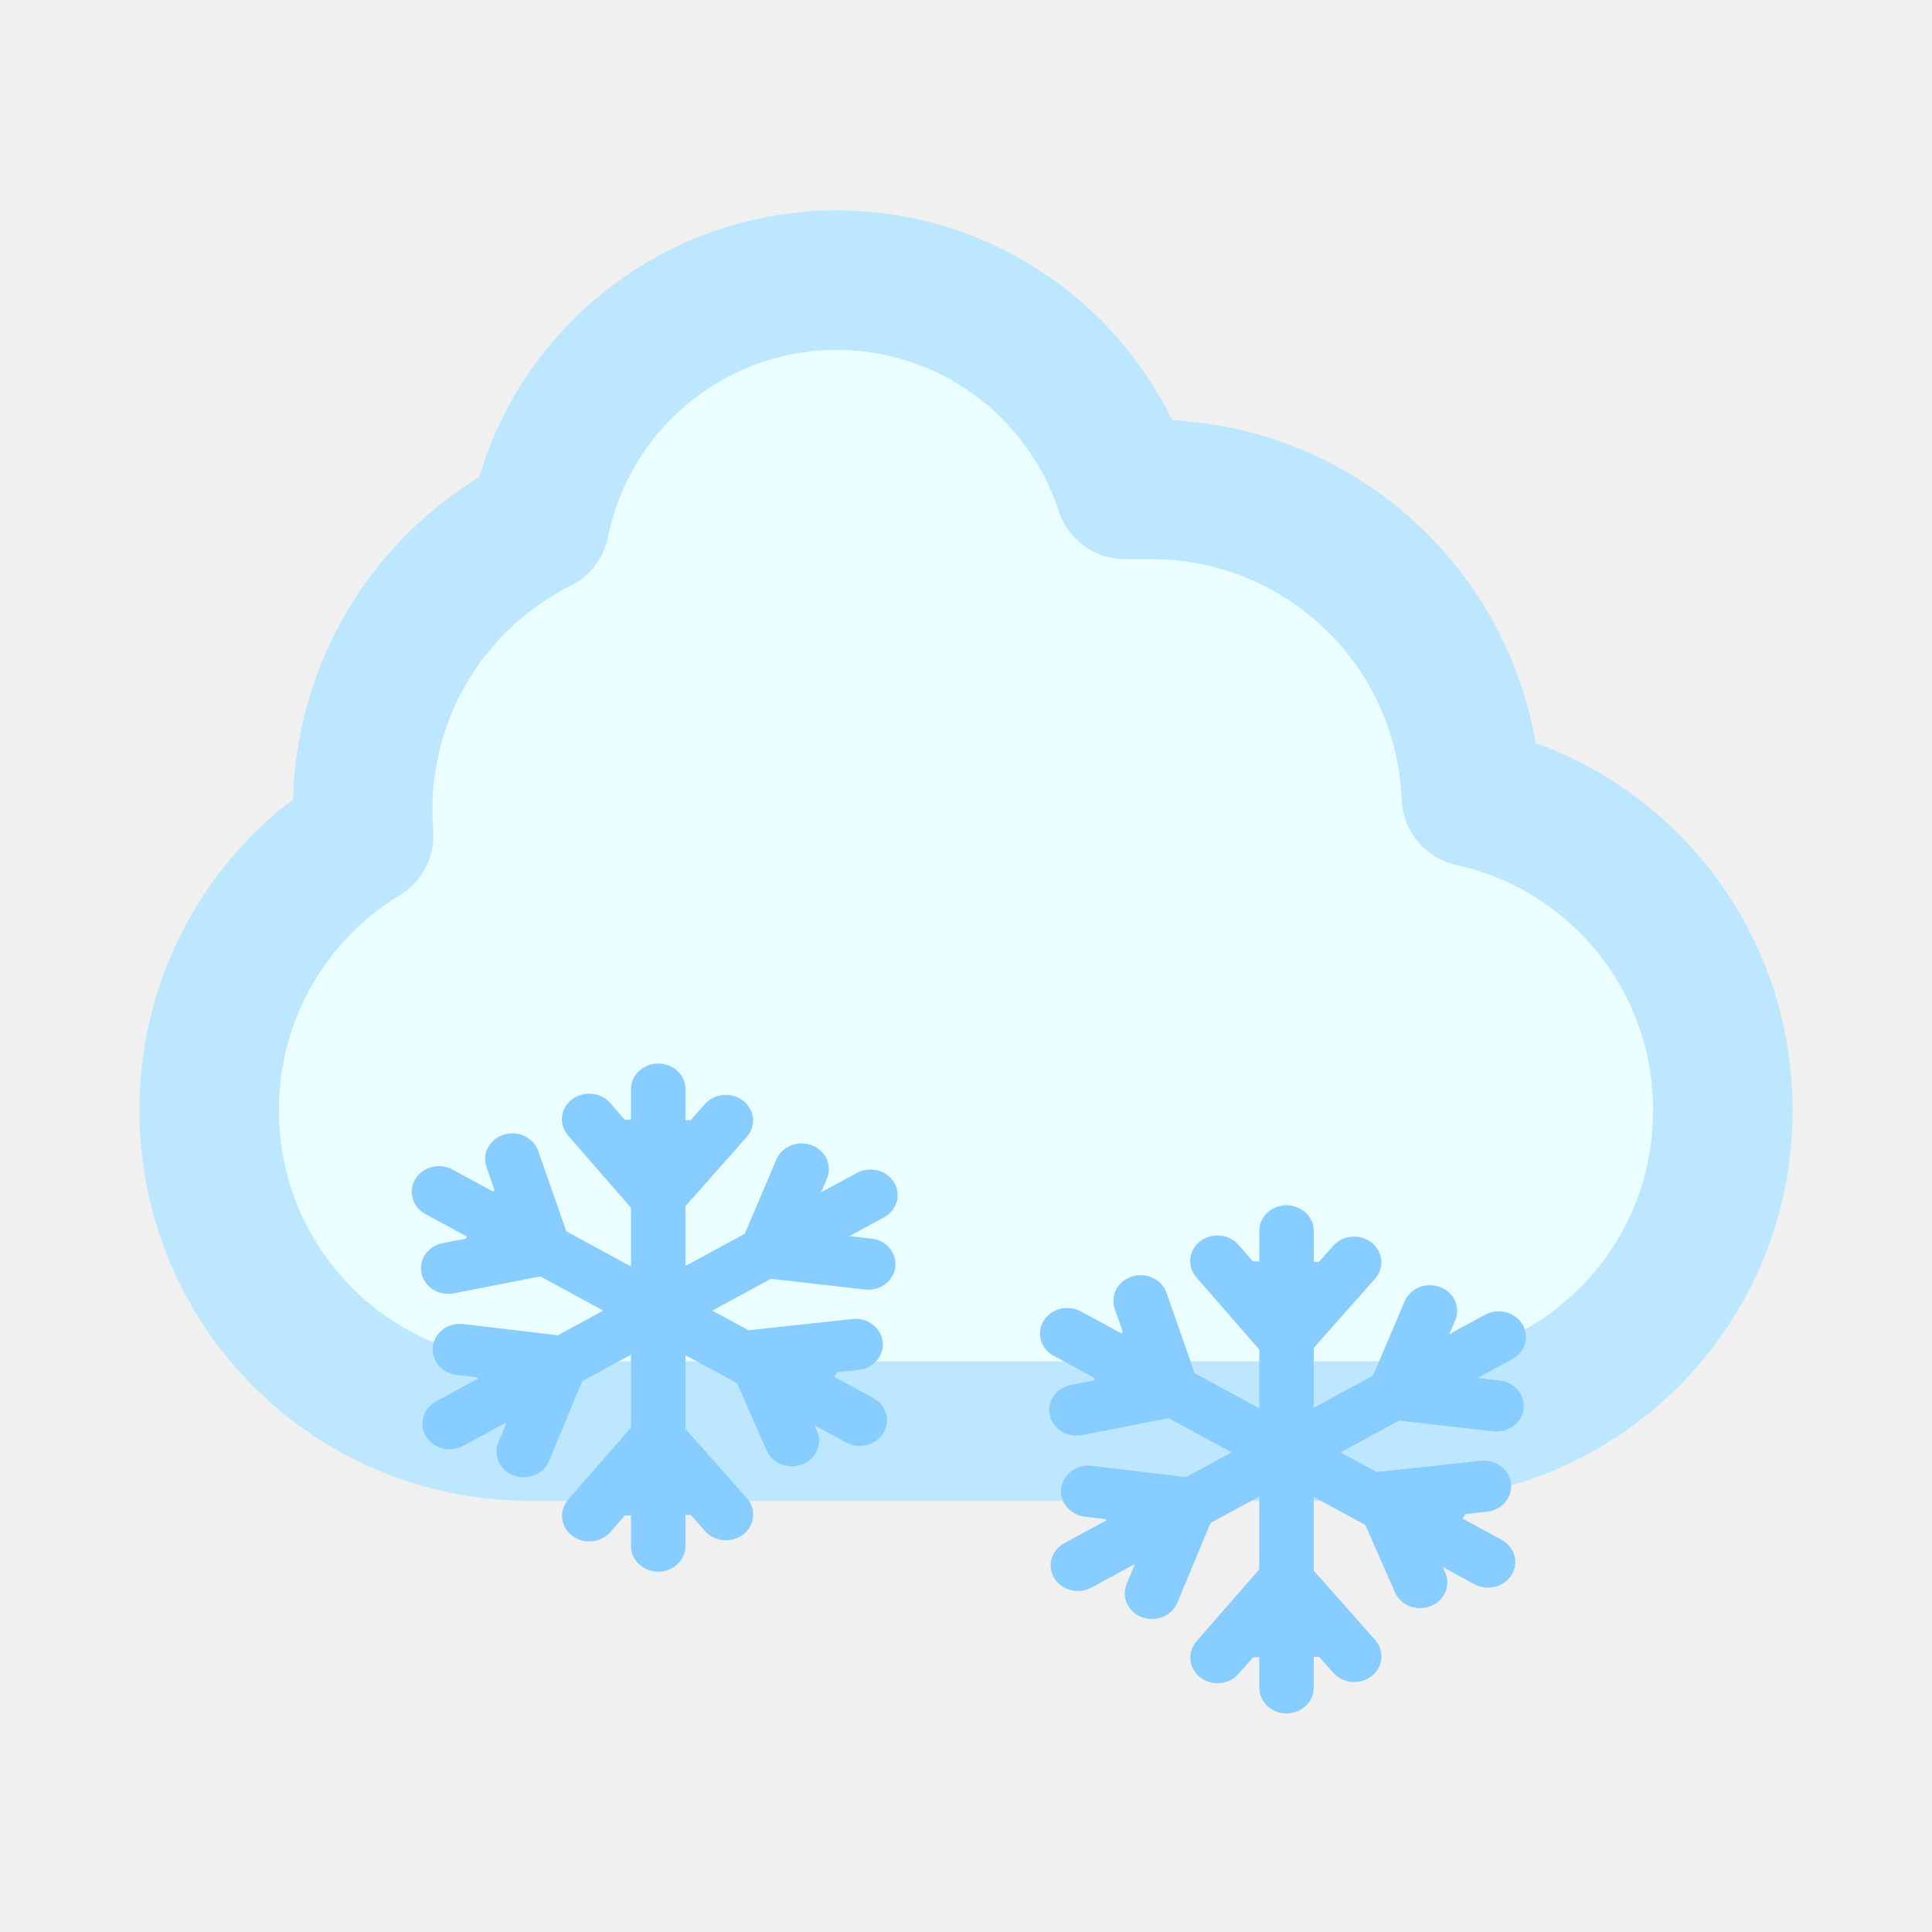
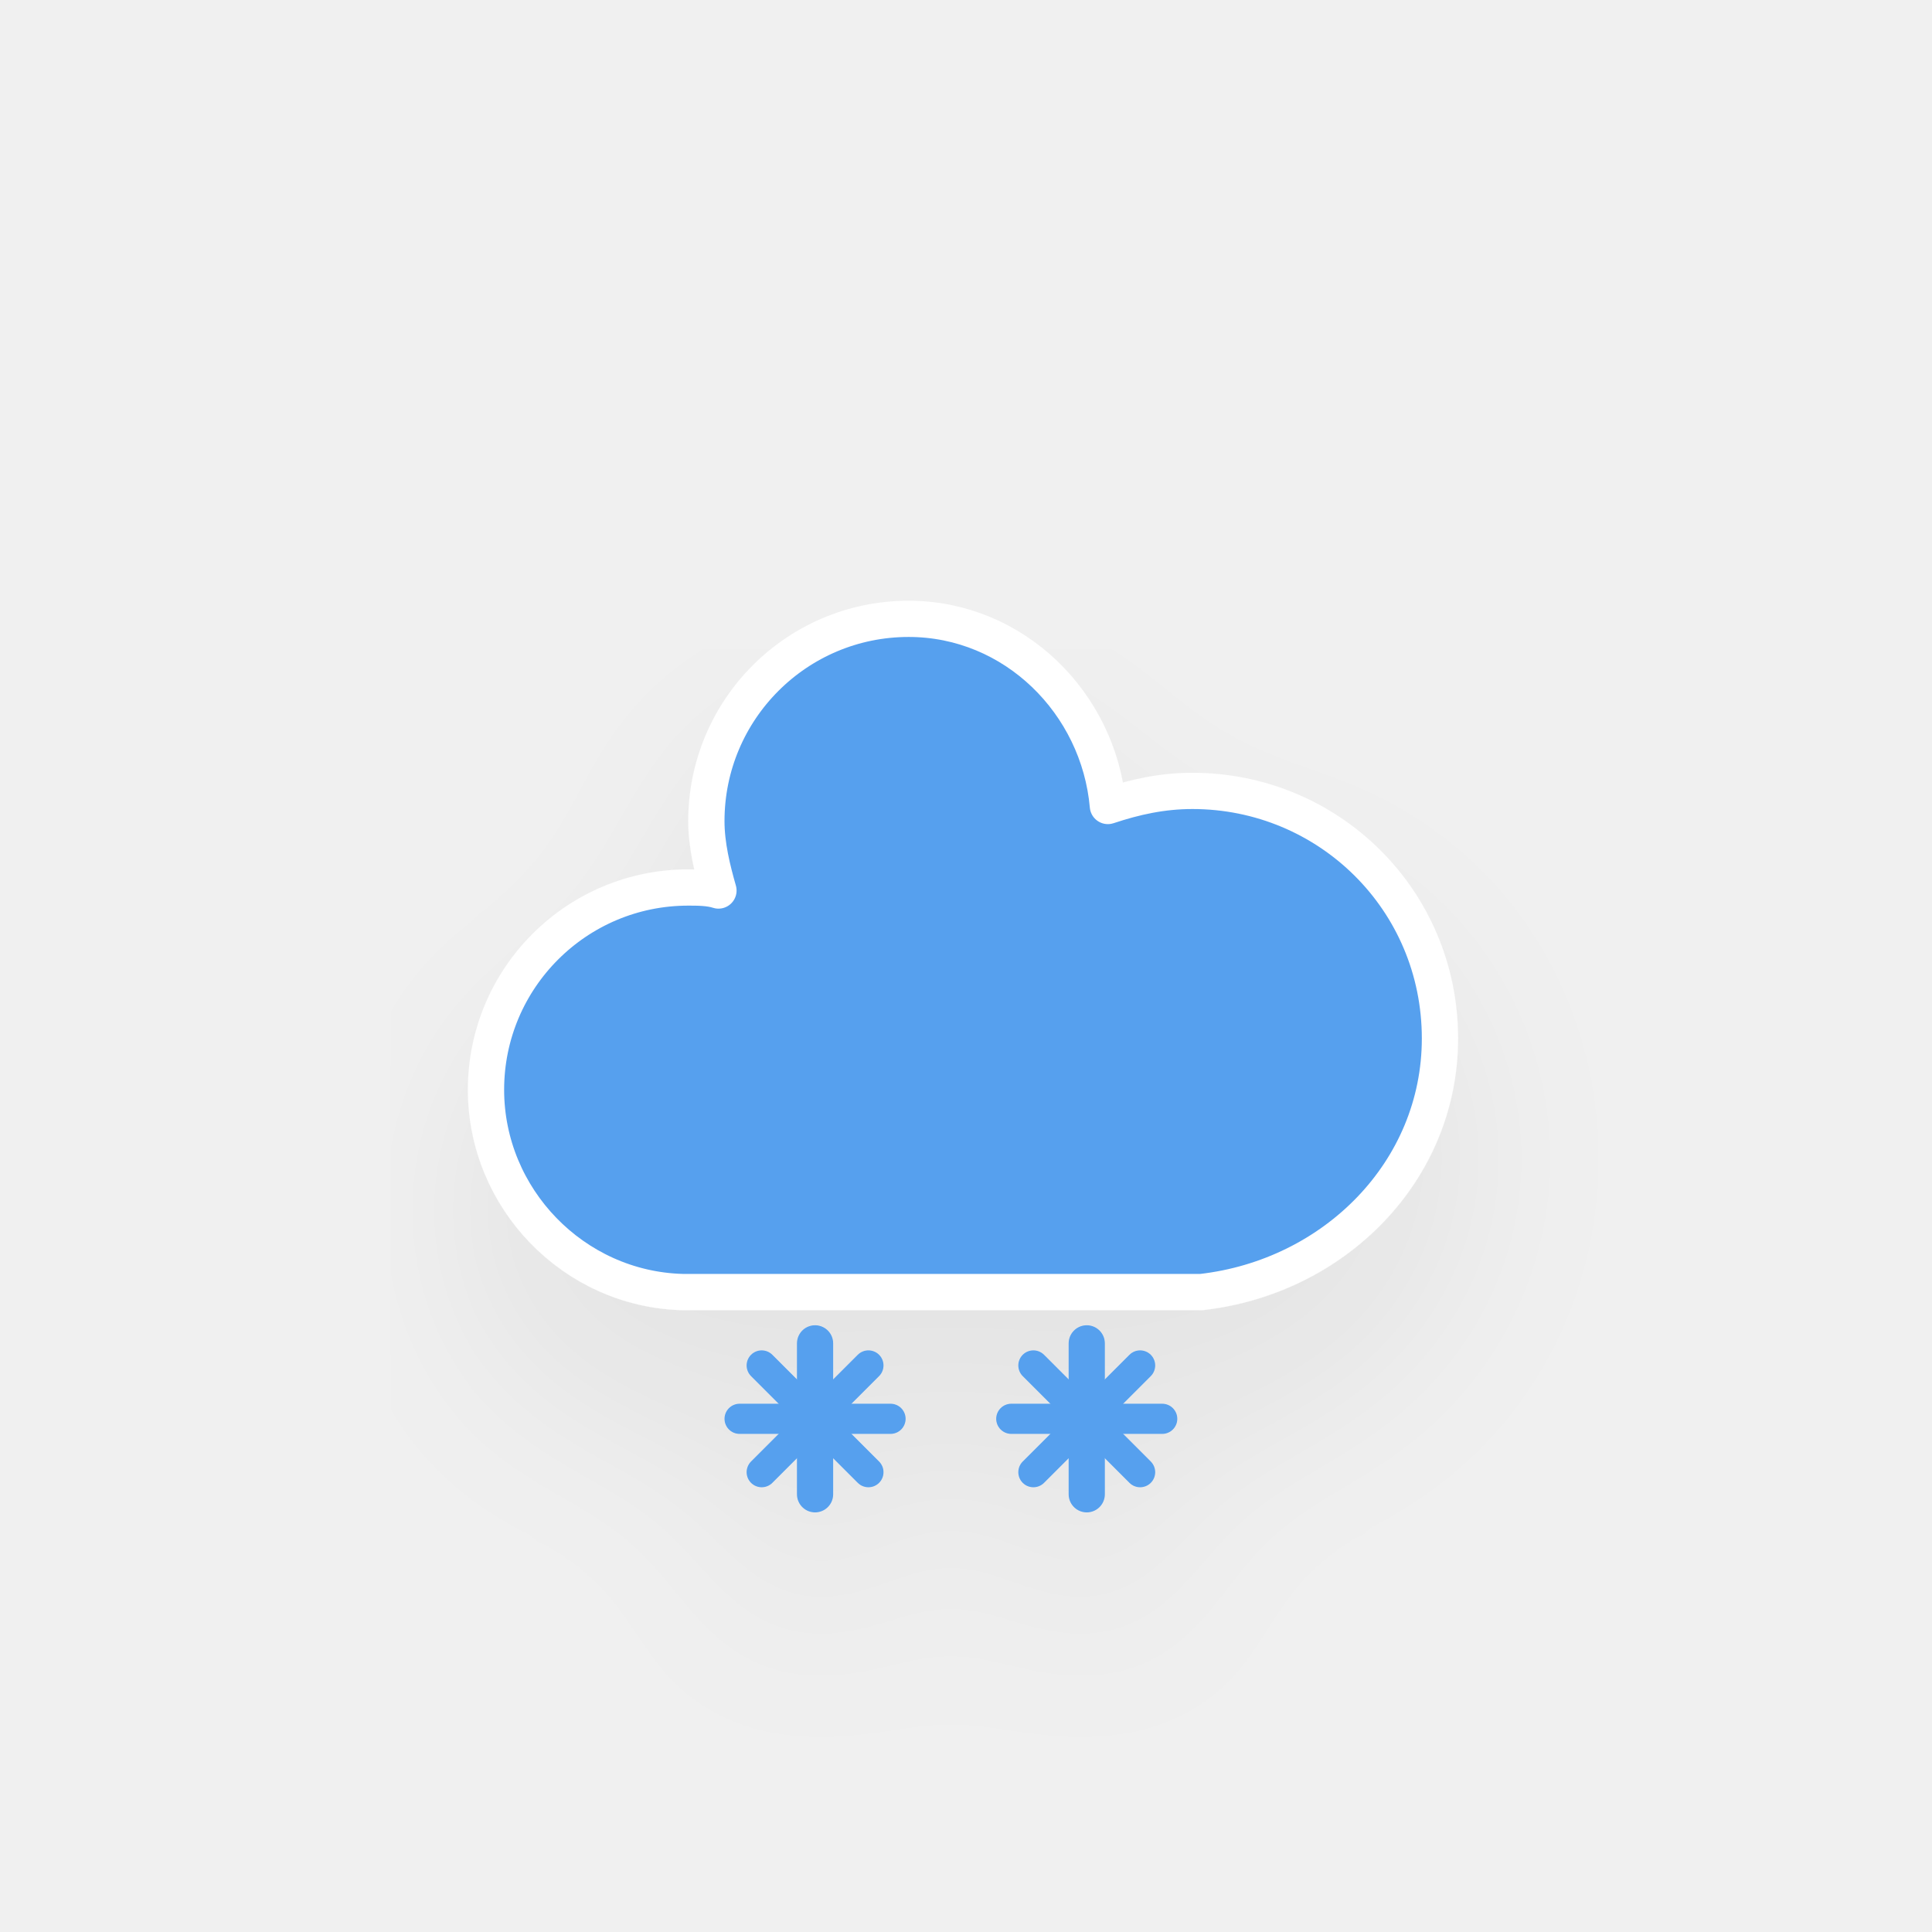
- <svg xmlns="http://www.w3.org/2000/svg" height="256px" id="SVGRoot" version="1.1" viewBox="0 0 256 256" width="256px">
-   <defs id="defs5435" />
-   <g id="layer1">
-     <g id="g4176">
-       <path d="M 110.9,37.117 A 40.208,40.208 0 0 0 71.493,69.337 C 57.569,76.305 48.046,90.678 48.046,107.366 c 0,1.127 0.057,2.239 0.143,3.343 -12.294,7.436 -20.478,20.928 -20.478,36.402 0,23.555 18.963,42.519 42.519,42.519 l 115.541,0 c 23.555,0 42.519,-18.963 42.519,-42.519 0,-20.394 -14.219,-37.335 -33.321,-41.519 C 194.044,82.867 175.456,64.847 152.495,64.847 l -3.425,0 A 40.208,40.208 0 0 0 110.9,37.117 Z" id="rect9844" style="color:#000000;display:inline;overflow:visible;visibility:visible;opacity:1;fill:#eafdff;fill-opacity:1;stroke:#bce7ff;stroke-width:18.486;stroke-linecap:round;stroke-linejoin:round;stroke-miterlimit:4;stroke-dasharray:none;stroke-dashoffset:0;stroke-opacity:1;marker:none;enable-background:accumulate" />
-       <g id="g15335" style="stroke-width:15.361;stroke-miterlimit:4;stroke-dasharray:none" transform="matrix(0.4699395,0,0,0.4419063,137.7384,127.9828)">
-         <path d="m -107.5,36.964 0,137" id="path15229" style="fill:#88cdff;fill-opacity:1;fill-rule:evenodd;stroke:#88cdff;stroke-width:15.361;stroke-linecap:round;stroke-linejoin:miter;stroke-miterlimit:4;stroke-dasharray:none;stroke-opacity:1" />
-         <path d="m -47.677,68.75 -118.645,68.5" id="path15229-5" style="fill:#88cdff;fill-opacity:1;fill-rule:evenodd;stroke:#88cdff;stroke-width:15.361;stroke-linecap:round;stroke-linejoin:miter;stroke-miterlimit:4;stroke-dasharray:none;stroke-opacity:1" />
-         <path d="m -169.323,67.75 118.645,68.5" id="path15229-5-0" style="fill:#88cdff;fill-opacity:1;fill-rule:evenodd;stroke:#88cdff;stroke-width:15.361;stroke-linecap:round;stroke-linejoin:miter;stroke-miterlimit:4;stroke-dasharray:none;stroke-opacity:1" />
-         <path d="m -126.982,46.006 19.269,23.511 19.269,-23.158" id="path15261" style="fill:#88cdff;fill-opacity:1;fill-rule:evenodd;stroke:#88cdff;stroke-width:15.361;stroke-linecap:round;stroke-linejoin:miter;stroke-miterlimit:4;stroke-dasharray:none;stroke-opacity:1" />
-         <path d="m -67.065,60.922 -9.985,25.011 28.771,3.492" id="path15261-9" style="fill:#88cdff;fill-opacity:1;fill-rule:evenodd;stroke:#88cdff;stroke-width:15.361;stroke-linecap:round;stroke-linejoin:miter;stroke-miterlimit:4;stroke-dasharray:none;stroke-opacity:1" />
-         <path d="m -51.852,113.527 -28.547,3.268 10.563,25.589" id="path15261-4" style="fill:#88cdff;fill-opacity:1;fill-rule:evenodd;stroke:#88cdff;stroke-width:15.361;stroke-linecap:round;stroke-linejoin:miter;stroke-miterlimit:4;stroke-dasharray:none;stroke-opacity:1" />
-         <path d="m -163.417,115.016 28.547,3.621 -10.563,27.003" id="path15261-4-9" style="fill:#88cdff;fill-opacity:1;fill-rule:evenodd;stroke:#88cdff;stroke-width:15.361;stroke-linecap:round;stroke-linejoin:miter;stroke-miterlimit:4;stroke-dasharray:none;stroke-opacity:1" />
-         <path d="m -148.633,57.917 8.925,27.133 -27.003,5.613" id="path15261-9-1" style="fill:#88cdff;fill-opacity:1;fill-rule:evenodd;stroke:#88cdff;stroke-width:15.361;stroke-linecap:round;stroke-linejoin:miter;stroke-miterlimit:4;stroke-dasharray:none;stroke-opacity:1" />
-         <path d="m -126.946,164.901 19.269,-23.511 19.269,23.158" id="path15261-6" style="fill:#88cdff;fill-opacity:1;fill-rule:evenodd;stroke:#88cdff;stroke-width:15.361;stroke-linecap:round;stroke-linejoin:miter;stroke-miterlimit:4;stroke-dasharray:none;stroke-opacity:1" />
+ <svg xmlns="http://www.w3.org/2000/svg" version="1.1" width="64" height="64" viewbox="0 0 64 64">
+   <defs>
+     <filter id="blur" width="200%" height="200%">
+       <feGaussianBlur in="SourceAlpha" stdDeviation="3" />
+       <feOffset dx="0" dy="4" result="offsetblur" />
+       <feComponentTransfer>
+         <feFuncA type="linear" slope="0.05" />
+       </feComponentTransfer>
+       <feMerge>
+         <feMergeNode />
+         <feMergeNode in="SourceGraphic" />
+       </feMerge>
+     </filter>
+     <style type="text/css">
+ /*
+ ** CLOUDS
+ */
+ @keyframes am-weather-cloud-2 {
+   0% {
+     -webkit-transform: translate(0px,0px);
+        -moz-transform: translate(0px,0px);
+         -ms-transform: translate(0px,0px);
+             transform: translate(0px,0px);
+   }
+ 
+   50% {
+     -webkit-transform: translate(2px,0px);
+        -moz-transform: translate(2px,0px);
+         -ms-transform: translate(2px,0px);
+             transform: translate(2px,0px);
+   }
+ 
+   100% {
+     -webkit-transform: translate(0px,0px);
+        -moz-transform: translate(0px,0px);
+         -ms-transform: translate(0px,0px);
+             transform: translate(0px,0px);
+   }
+ }
+ 
+ .am-weather-cloud-2 {
+   -webkit-animation-name: am-weather-cloud-2;
+      -moz-animation-name: am-weather-cloud-2;
+           animation-name: am-weather-cloud-2;
+   -webkit-animation-duration: 3s;
+      -moz-animation-duration: 3s;
+           animation-duration: 3s;
+   -webkit-animation-timing-function: linear;
+      -moz-animation-timing-function: linear;
+           animation-timing-function: linear;
+   -webkit-animation-iteration-count: infinite;
+      -moz-animation-iteration-count: infinite;
+           animation-iteration-count: infinite;
+ }
+ 
+ /*
+ ** SNOW
+ */
+ @keyframes am-weather-snow {
+   0% {
+     -webkit-transform: translateX(0) translateY(0);
+        -moz-transform: translateX(0) translateY(0);
+         -ms-transform: translateX(0) translateY(0);
+             transform: translateX(0) translateY(0);
+   }
+ 
+   33.33% {
+     -webkit-transform: translateX(-1.2px) translateY(2px);
+        -moz-transform: translateX(-1.2px) translateY(2px);
+         -ms-transform: translateX(-1.2px) translateY(2px);
+             transform: translateX(-1.2px) translateY(2px);
+   }
+ 
+   66.66% {
+     -webkit-transform: translateX(1.4px) translateY(4px);
+        -moz-transform: translateX(1.4px) translateY(4px);
+         -ms-transform: translateX(1.4px) translateY(4px);
+             transform: translateX(1.4px) translateY(4px);
+     opacity: 1;
+   }
+ 
+   100% {
+     -webkit-transform: translateX(-1.6px) translateY(6px);
+        -moz-transform: translateX(-1.6px) translateY(6px);
+         -ms-transform: translateX(-1.6px) translateY(6px);
+             transform: translateX(-1.6px) translateY(6px);
+     opacity: 0;
+   }
+ }
+ 
+ .am-weather-snow-1 {
+   -webkit-animation-name: am-weather-snow;
+      -moz-animation-name: am-weather-snow;
+       -ms-animation-name: am-weather-snow;
+           animation-name: am-weather-snow;
+   -webkit-animation-duration: 2s;
+      -moz-animation-duration: 2s;
+       -ms-animation-duration: 2s;
+           animation-duration: 2s;
+   -webkit-animation-timing-function: linear;
+      -moz-animation-timing-function: linear;
+       -ms-animation-timing-function: linear;
+           animation-timing-function: linear;
+   -webkit-animation-iteration-count: infinite;
+      -moz-animation-iteration-count: infinite;
+       -ms-animation-iteration-count: infinite;
+           animation-iteration-count: infinite;
+ }
+ 
+ .am-weather-snow-2 {
+   -webkit-animation-name: am-weather-snow;
+      -moz-animation-name: am-weather-snow;
+       -ms-animation-name: am-weather-snow;
+           animation-name: am-weather-snow;
+   -webkit-animation-delay: 1.2s;
+      -moz-animation-delay: 1.2s;
+       -ms-animation-delay: 1.2s;
+           animation-delay: 1.2s;
+   -webkit-animation-duration: 2s;
+      -moz-animation-duration: 2s;
+       -ms-animation-duration: 2s;
+           animation-duration: 2s;
+   -webkit-animation-timing-function: linear;
+      -moz-animation-timing-function: linear;
+       -ms-animation-timing-function: linear;
+           animation-timing-function: linear;
+   -webkit-animation-iteration-count: infinite;
+      -moz-animation-iteration-count: infinite;
+       -ms-animation-iteration-count: infinite;
+           animation-iteration-count: infinite;
+ }
+ 
+         </style>
+   </defs>
+   <g filter="url(#blur)" id="snowy-5">
+     <g transform="translate(20,10)">
+       <g class="am-weather-cloud-2">
+         <path d="M47.7,35.4c0-4.6-3.7-8.2-8.2-8.2c-1,0-1.9,0.2-2.8,0.5c-0.3-3.4-3.1-6.2-6.6-6.2c-3.7,0-6.7,3-6.7,6.7c0,0.8,0.2,1.6,0.4,2.3    c-0.3-0.1-0.7-0.1-1-0.1c-3.7,0-6.7,3-6.7,6.7c0,3.6,2.9,6.6,6.5,6.7l17.2,0C44.2,43.3,47.7,39.8,47.7,35.4z" fill="#57A0EE" stroke="white" stroke-linejoin="round" stroke-width="1.2" transform="translate(-20,-11)" />
      </g>
-       <g id="g15335-9" style="stroke-width:15.361;stroke-miterlimit:4;stroke-dasharray:none" transform="matrix(0.4699395,0,0,0.4419063,220.9884,146.7683)">
-         <path d="m -107.5,36.964 0,137" id="path15229-2" style="fill:#88cdff;fill-opacity:1;fill-rule:evenodd;stroke:#88cdff;stroke-width:15.361;stroke-linecap:round;stroke-linejoin:miter;stroke-miterlimit:4;stroke-dasharray:none;stroke-opacity:1" />
-         <path d="m -47.677,68.75 -118.645,68.5" id="path15229-5-6" style="fill:#88cdff;fill-opacity:1;fill-rule:evenodd;stroke:#88cdff;stroke-width:15.361;stroke-linecap:round;stroke-linejoin:miter;stroke-miterlimit:4;stroke-dasharray:none;stroke-opacity:1" />
-         <path d="m -169.323,67.75 118.645,68.5" id="path15229-5-0-3" style="fill:#88cdff;fill-opacity:1;fill-rule:evenodd;stroke:#88cdff;stroke-width:15.361;stroke-linecap:round;stroke-linejoin:miter;stroke-miterlimit:4;stroke-dasharray:none;stroke-opacity:1" />
-         <path d="m -126.982,46.006 19.269,23.511 19.269,-23.158" id="path15261-2" style="fill:#88cdff;fill-opacity:1;fill-rule:evenodd;stroke:#88cdff;stroke-width:15.361;stroke-linecap:round;stroke-linejoin:miter;stroke-miterlimit:4;stroke-dasharray:none;stroke-opacity:1" />
-         <path d="m -67.065,60.922 -9.985,25.011 28.771,3.492" id="path15261-9-8" style="fill:#88cdff;fill-opacity:1;fill-rule:evenodd;stroke:#88cdff;stroke-width:15.361;stroke-linecap:round;stroke-linejoin:miter;stroke-miterlimit:4;stroke-dasharray:none;stroke-opacity:1" />
-         <path d="m -51.852,113.527 -28.547,3.268 10.563,25.589" id="path15261-4-8" style="fill:#88cdff;fill-opacity:1;fill-rule:evenodd;stroke:#88cdff;stroke-width:15.361;stroke-linecap:round;stroke-linejoin:miter;stroke-miterlimit:4;stroke-dasharray:none;stroke-opacity:1" />
-         <path d="m -163.417,115.016 28.547,3.621 -10.563,27.003" id="path15261-4-9-3" style="fill:#88cdff;fill-opacity:1;fill-rule:evenodd;stroke:#88cdff;stroke-width:15.361;stroke-linecap:round;stroke-linejoin:miter;stroke-miterlimit:4;stroke-dasharray:none;stroke-opacity:1" />
-         <path d="m -148.633,57.917 8.925,27.133 -27.003,5.613" id="path15261-9-1-8" style="fill:#88cdff;fill-opacity:1;fill-rule:evenodd;stroke:#88cdff;stroke-width:15.361;stroke-linecap:round;stroke-linejoin:miter;stroke-miterlimit:4;stroke-dasharray:none;stroke-opacity:1" />
-         <path d="m -126.946,164.901 19.269,-23.511 19.269,23.158" id="path15261-6-3" style="fill:#88cdff;fill-opacity:1;fill-rule:evenodd;stroke:#88cdff;stroke-width:15.361;stroke-linecap:round;stroke-linejoin:miter;stroke-miterlimit:4;stroke-dasharray:none;stroke-opacity:1" />
+       <g class="am-weather-snow-1">
+         <g transform="translate(7,28)">
+           <line fill="none" stroke="#57A0EE" stroke-linecap="round" stroke-width="1.2" transform="translate(0,9), rotate(0)" x1="0" x2="0" y1="-2.5" y2="2.5" />
+           <line fill="none" stroke="#57A0EE" stroke-linecap="round" stroke-width="1" transform="translate(0,9), rotate(45)" x1="0" x2="0" y1="-2.5" y2="2.5" />
+           <line fill="none" stroke="#57A0EE" stroke-linecap="round" stroke-width="1" transform="translate(0,9), rotate(90)" x1="0" x2="0" y1="-2.5" y2="2.5" />
+           <line fill="none" stroke="#57A0EE" stroke-linecap="round" stroke-width="1" transform="translate(0,9), rotate(135)" x1="0" x2="0" y1="-2.5" y2="2.5" />
+         </g>
+       </g>
+       <g class="am-weather-snow-2">
+         <g transform="translate(16,28)">
+           <line fill="none" stroke="#57A0EE" stroke-linecap="round" stroke-width="1.2" transform="translate(0,9), rotate(0)" x1="0" x2="0" y1="-2.5" y2="2.5" />
+           <line fill="none" stroke="#57A0EE" stroke-linecap="round" stroke-width="1" transform="translate(0,9), rotate(45)" x1="0" x2="0" y1="-2.5" y2="2.5" />
+           <line fill="none" stroke="#57A0EE" stroke-linecap="round" stroke-width="1" transform="translate(0,9), rotate(90)" x1="0" x2="0" y1="-2.5" y2="2.5" />
+           <line fill="none" stroke="#57A0EE" stroke-linecap="round" stroke-width="1" transform="translate(0,9), rotate(135)" x1="0" x2="0" y1="-2.5" y2="2.5" />
+         </g>
      </g>
    </g>
  </g>
</svg>
